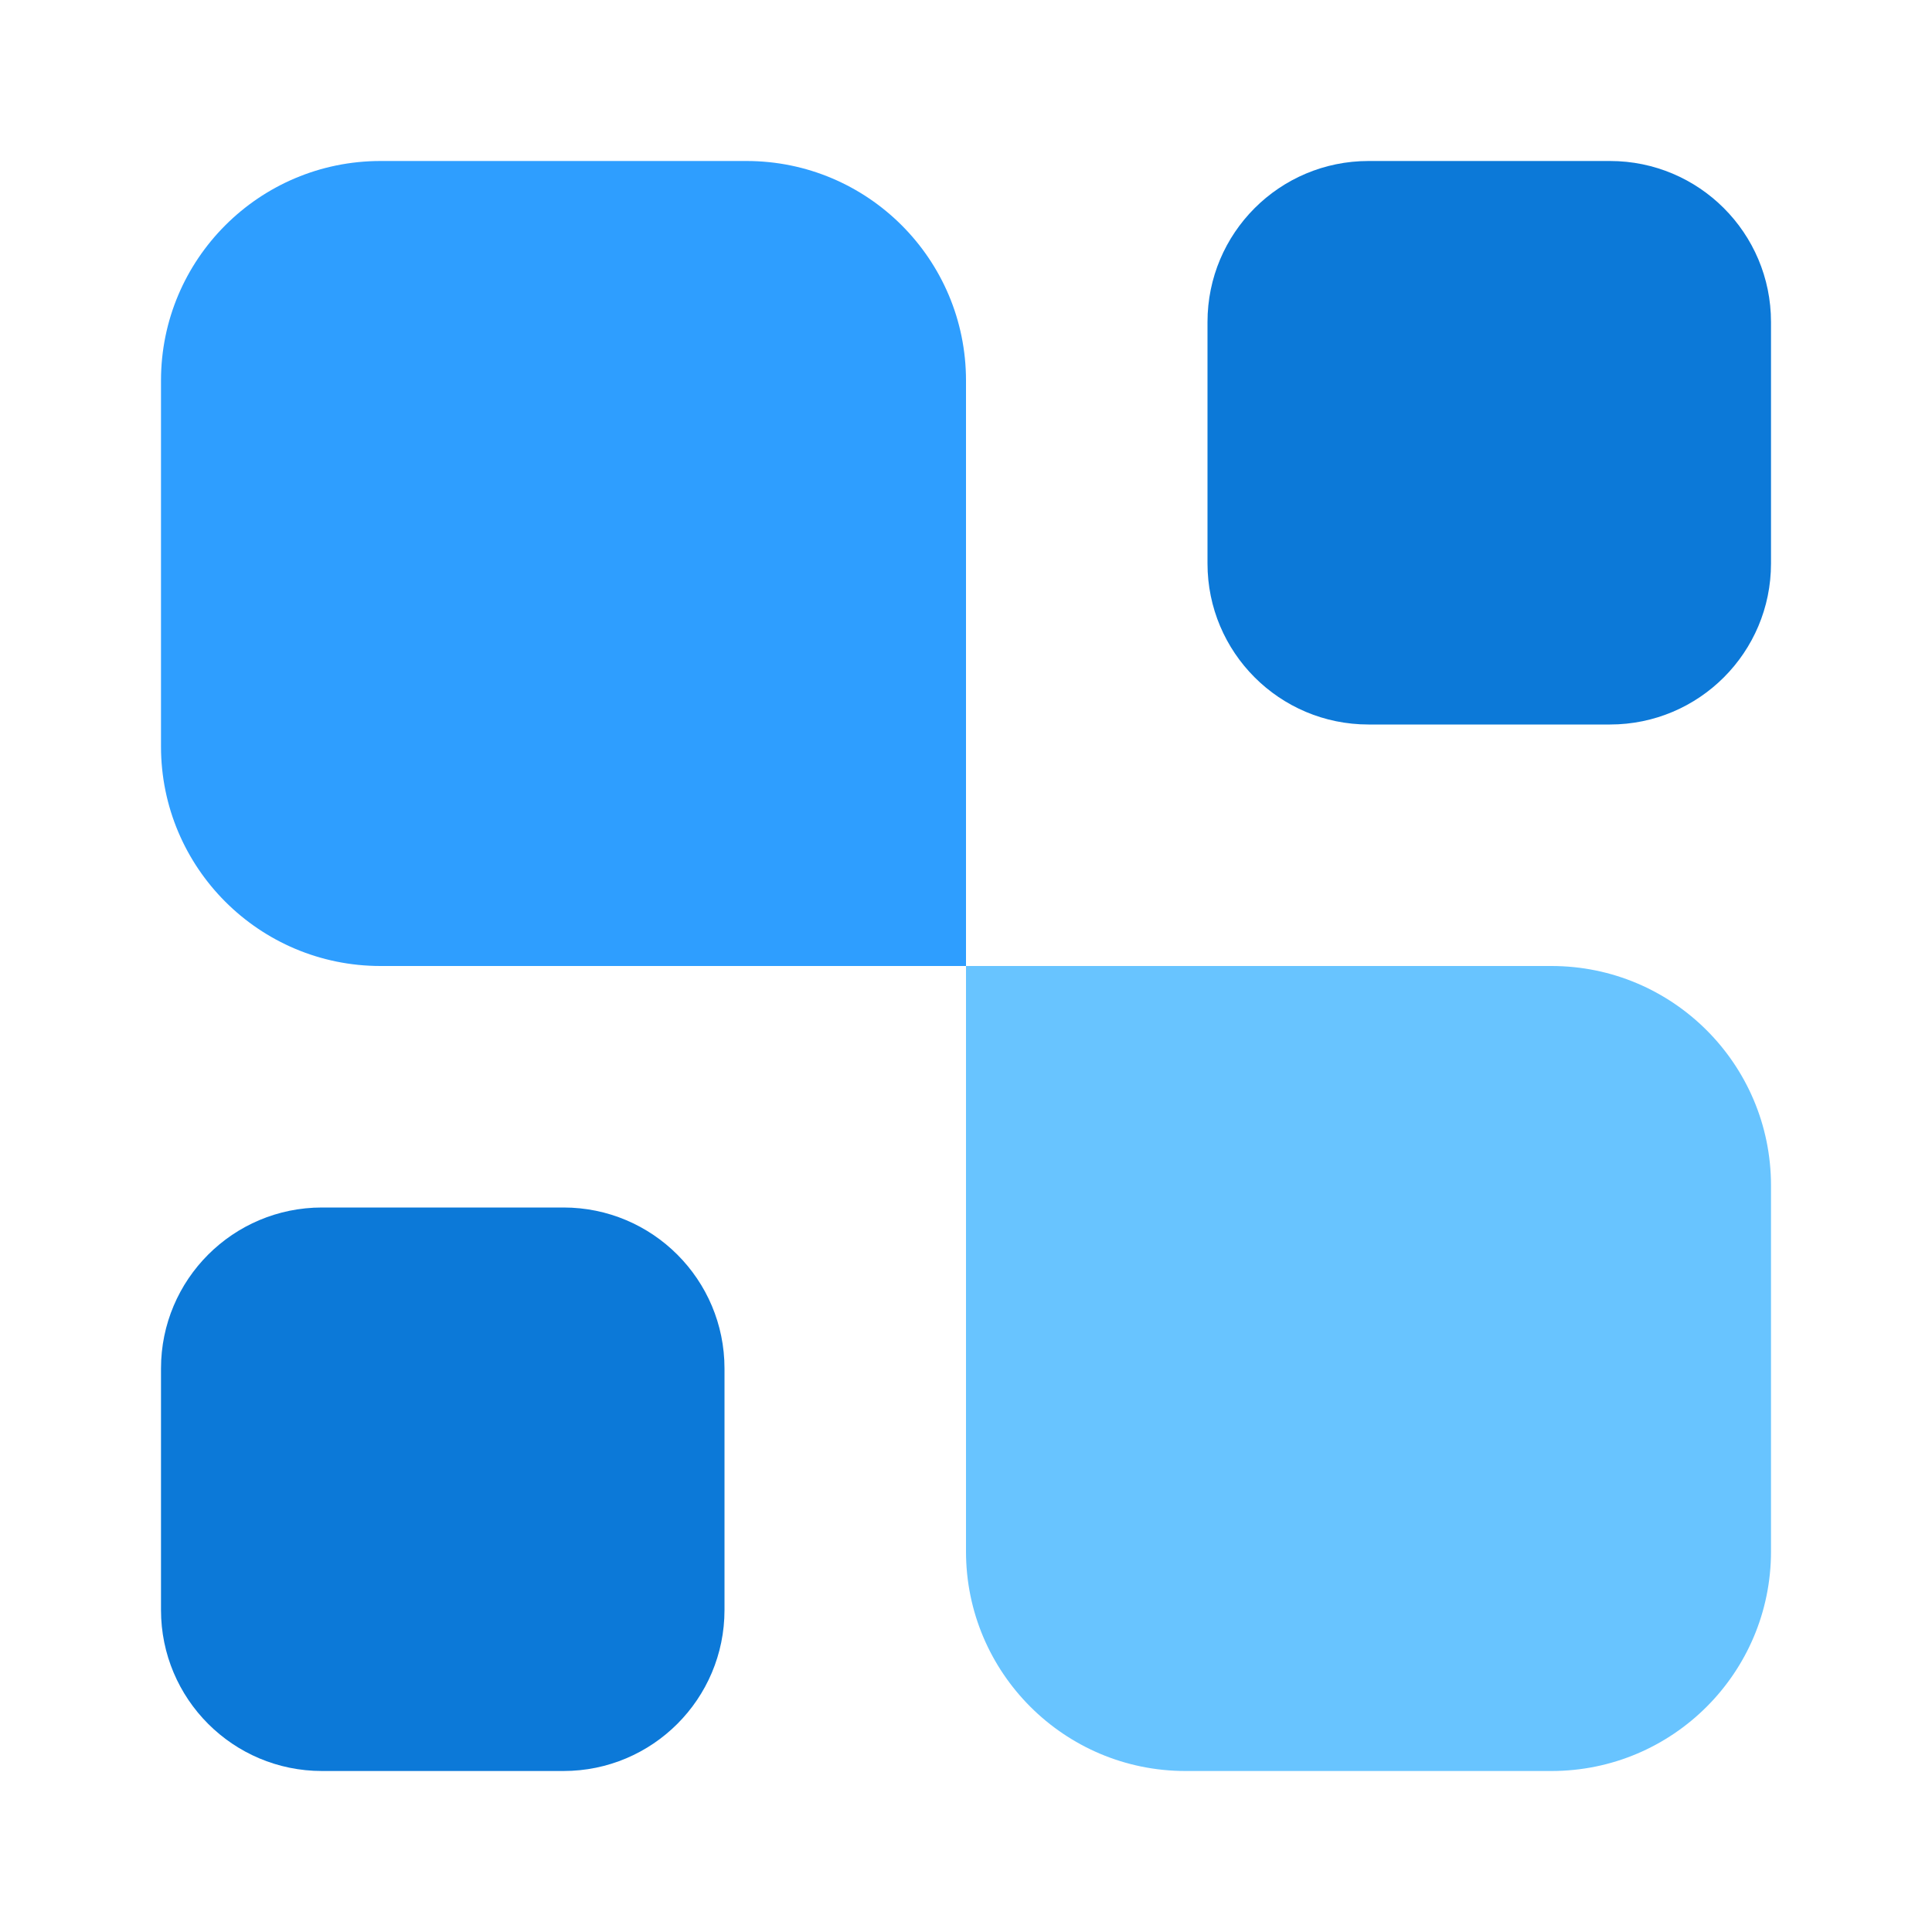
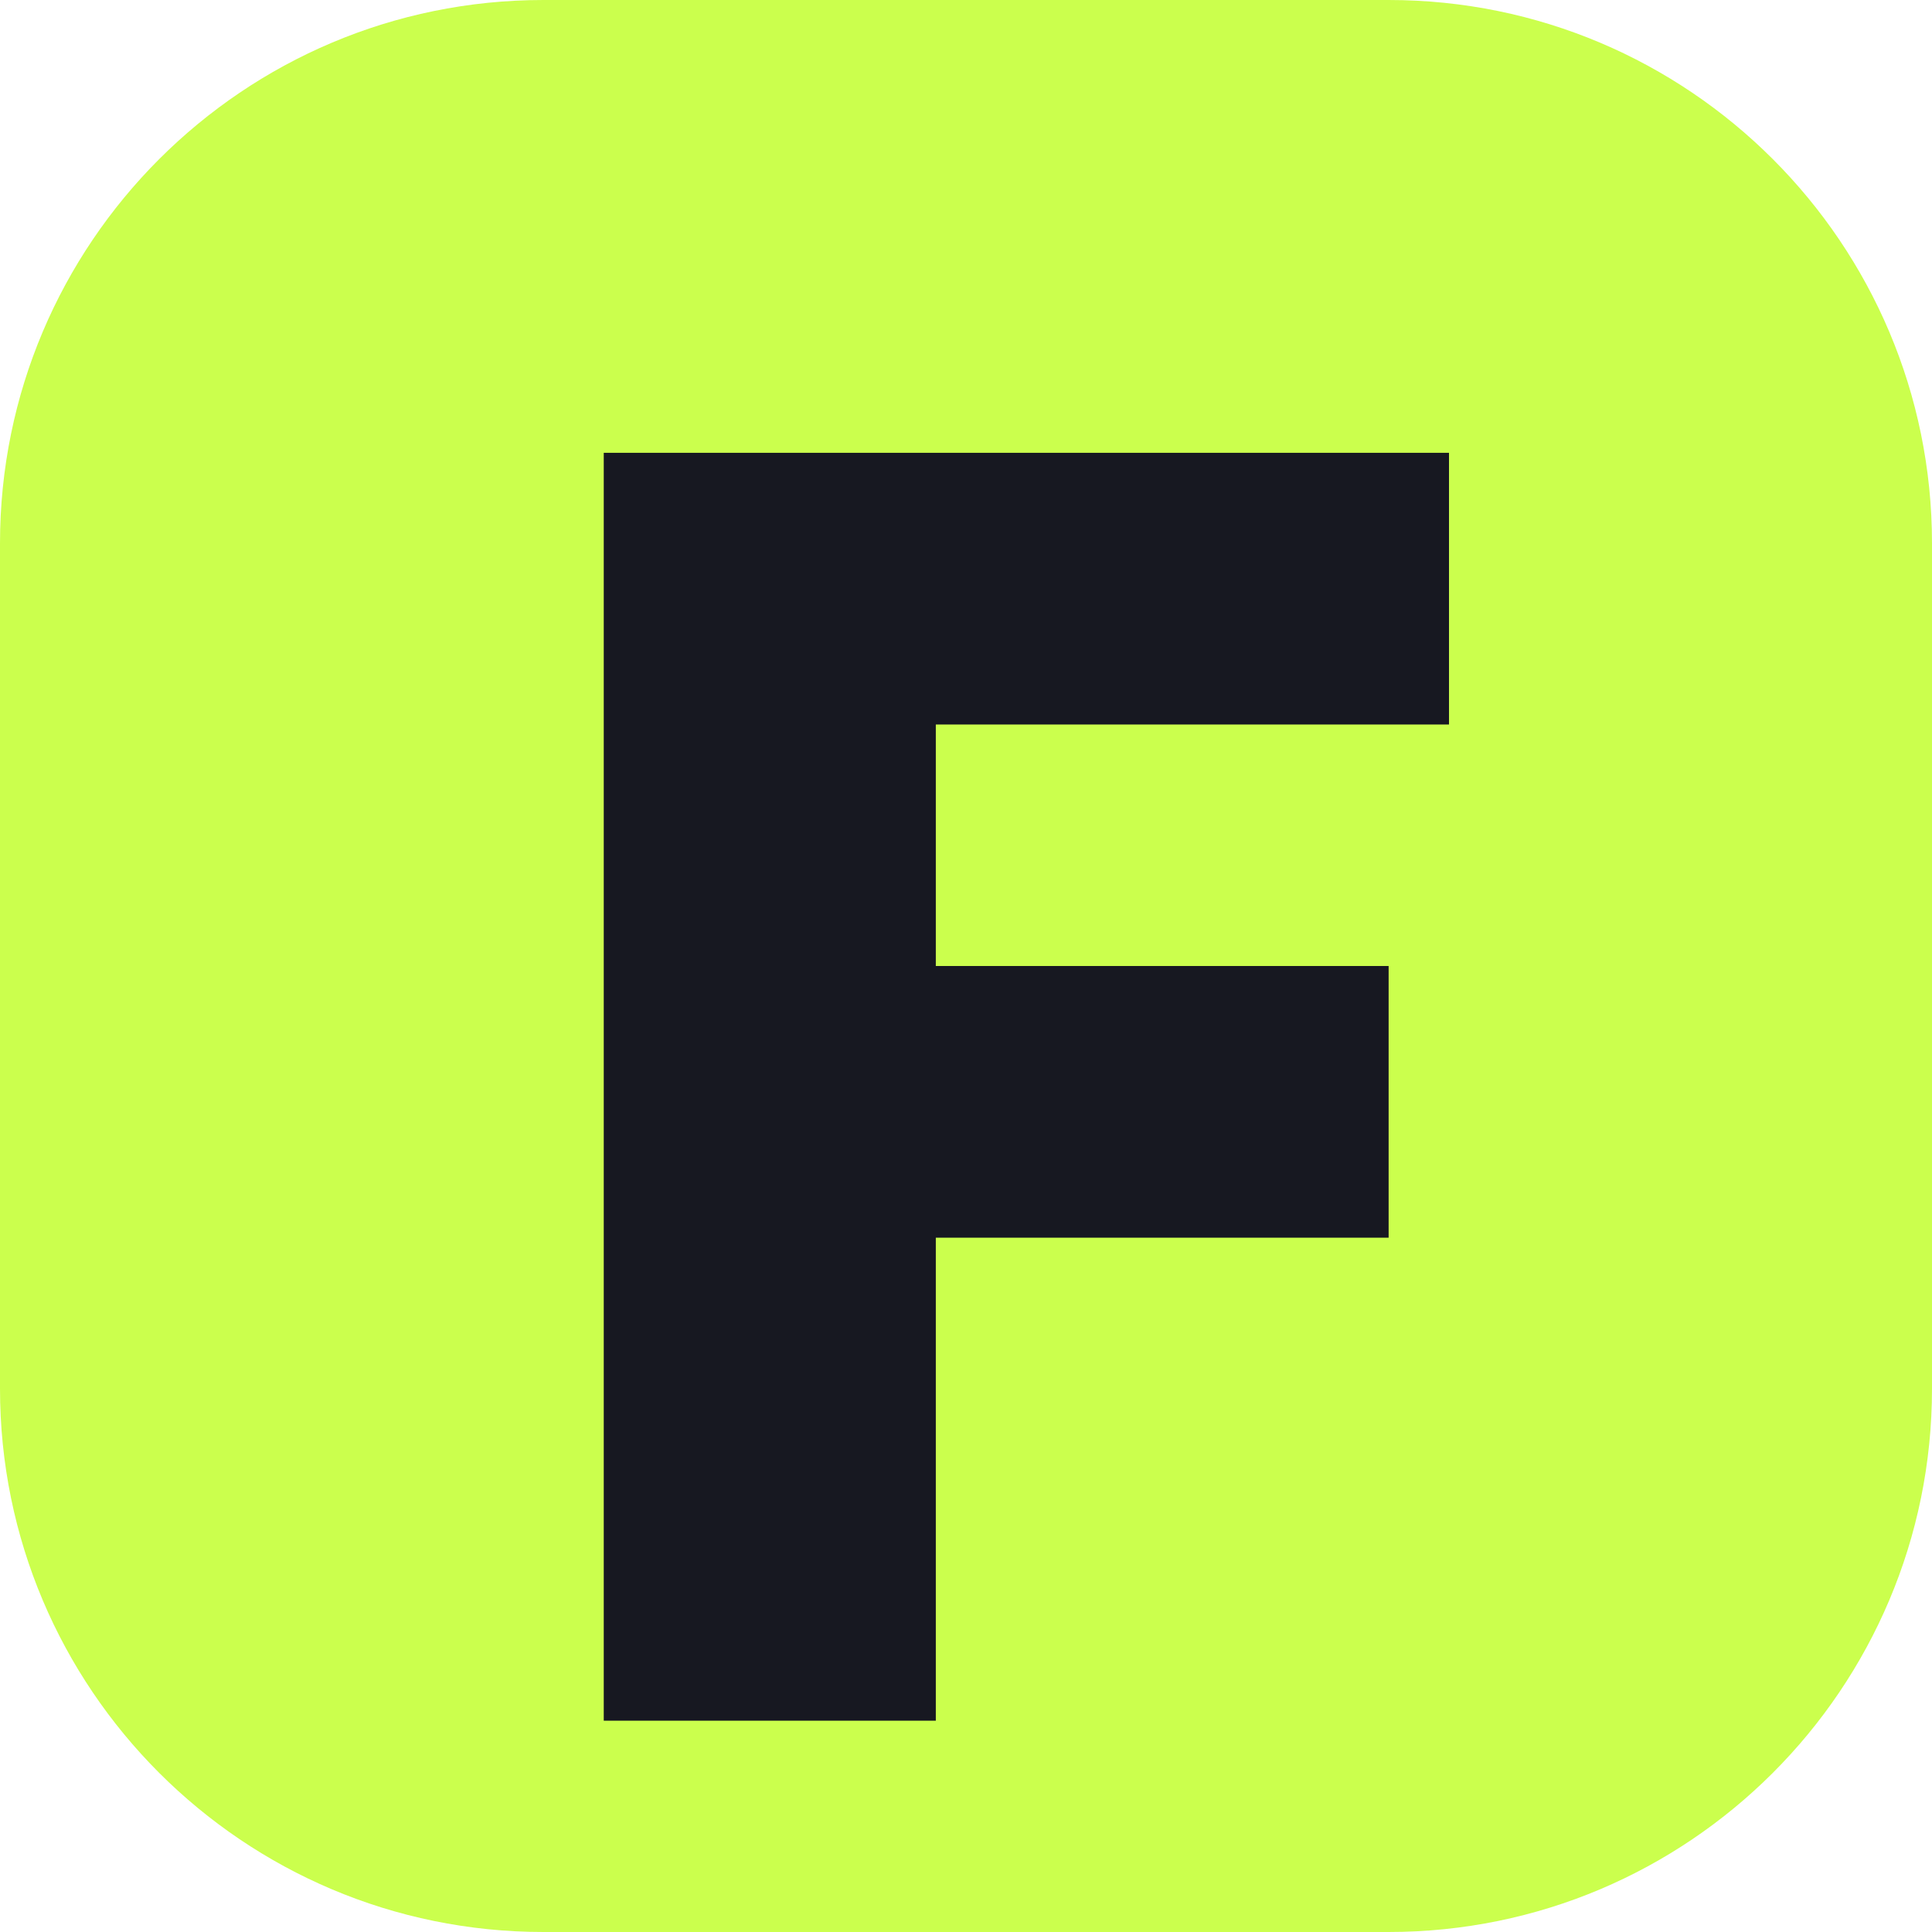
- <svg xmlns="http://www.w3.org/2000/svg" width="24" height="24" viewBox="0 0 24 24" fill="none">
-   <path d="M22 19.273C22 20.779 20.779 22 19.273 22H14.727C13.221 22 12 20.779 12 19.273V12H19.273C20.779 12 22 13.221 22 14.727V19.273Z" fill="#68C4FF" />
-   <path d="M20 2C21.105 2 22 2.895 22 4V7C22 8.105 21.105 9 20 9H17C15.895 9 15 8.105 15 7V4C15 2.895 15.895 2 17 2H20Z" fill="#0C79D8" />
-   <path d="M7 15C8.105 15 9 15.895 9 17V20C9 21.105 8.105 22 7 22H4C2.895 22 2 21.105 2 20V17C2 15.895 2.895 15 4 15H7Z" fill="#0C79D8" />
-   <path d="M12 12H4.727C3.221 12 2 10.779 2 9.273V4.727C2 3.221 3.221 2 4.727 2H9.273C10.779 2 12 3.221 12 4.727V12Z" fill="#2E9EFF" />
+ <svg xmlns="http://www.w3.org/2000/svg" width="64" height="64" viewBox="0 0 64 64">
+   <rect width="64" height="64" rx="18" fill="#CBFF4D" />
+   <path d="M20 15h28v9H31v8h15v9H31v16H20V15Z" fill="#171821" />
</svg>
